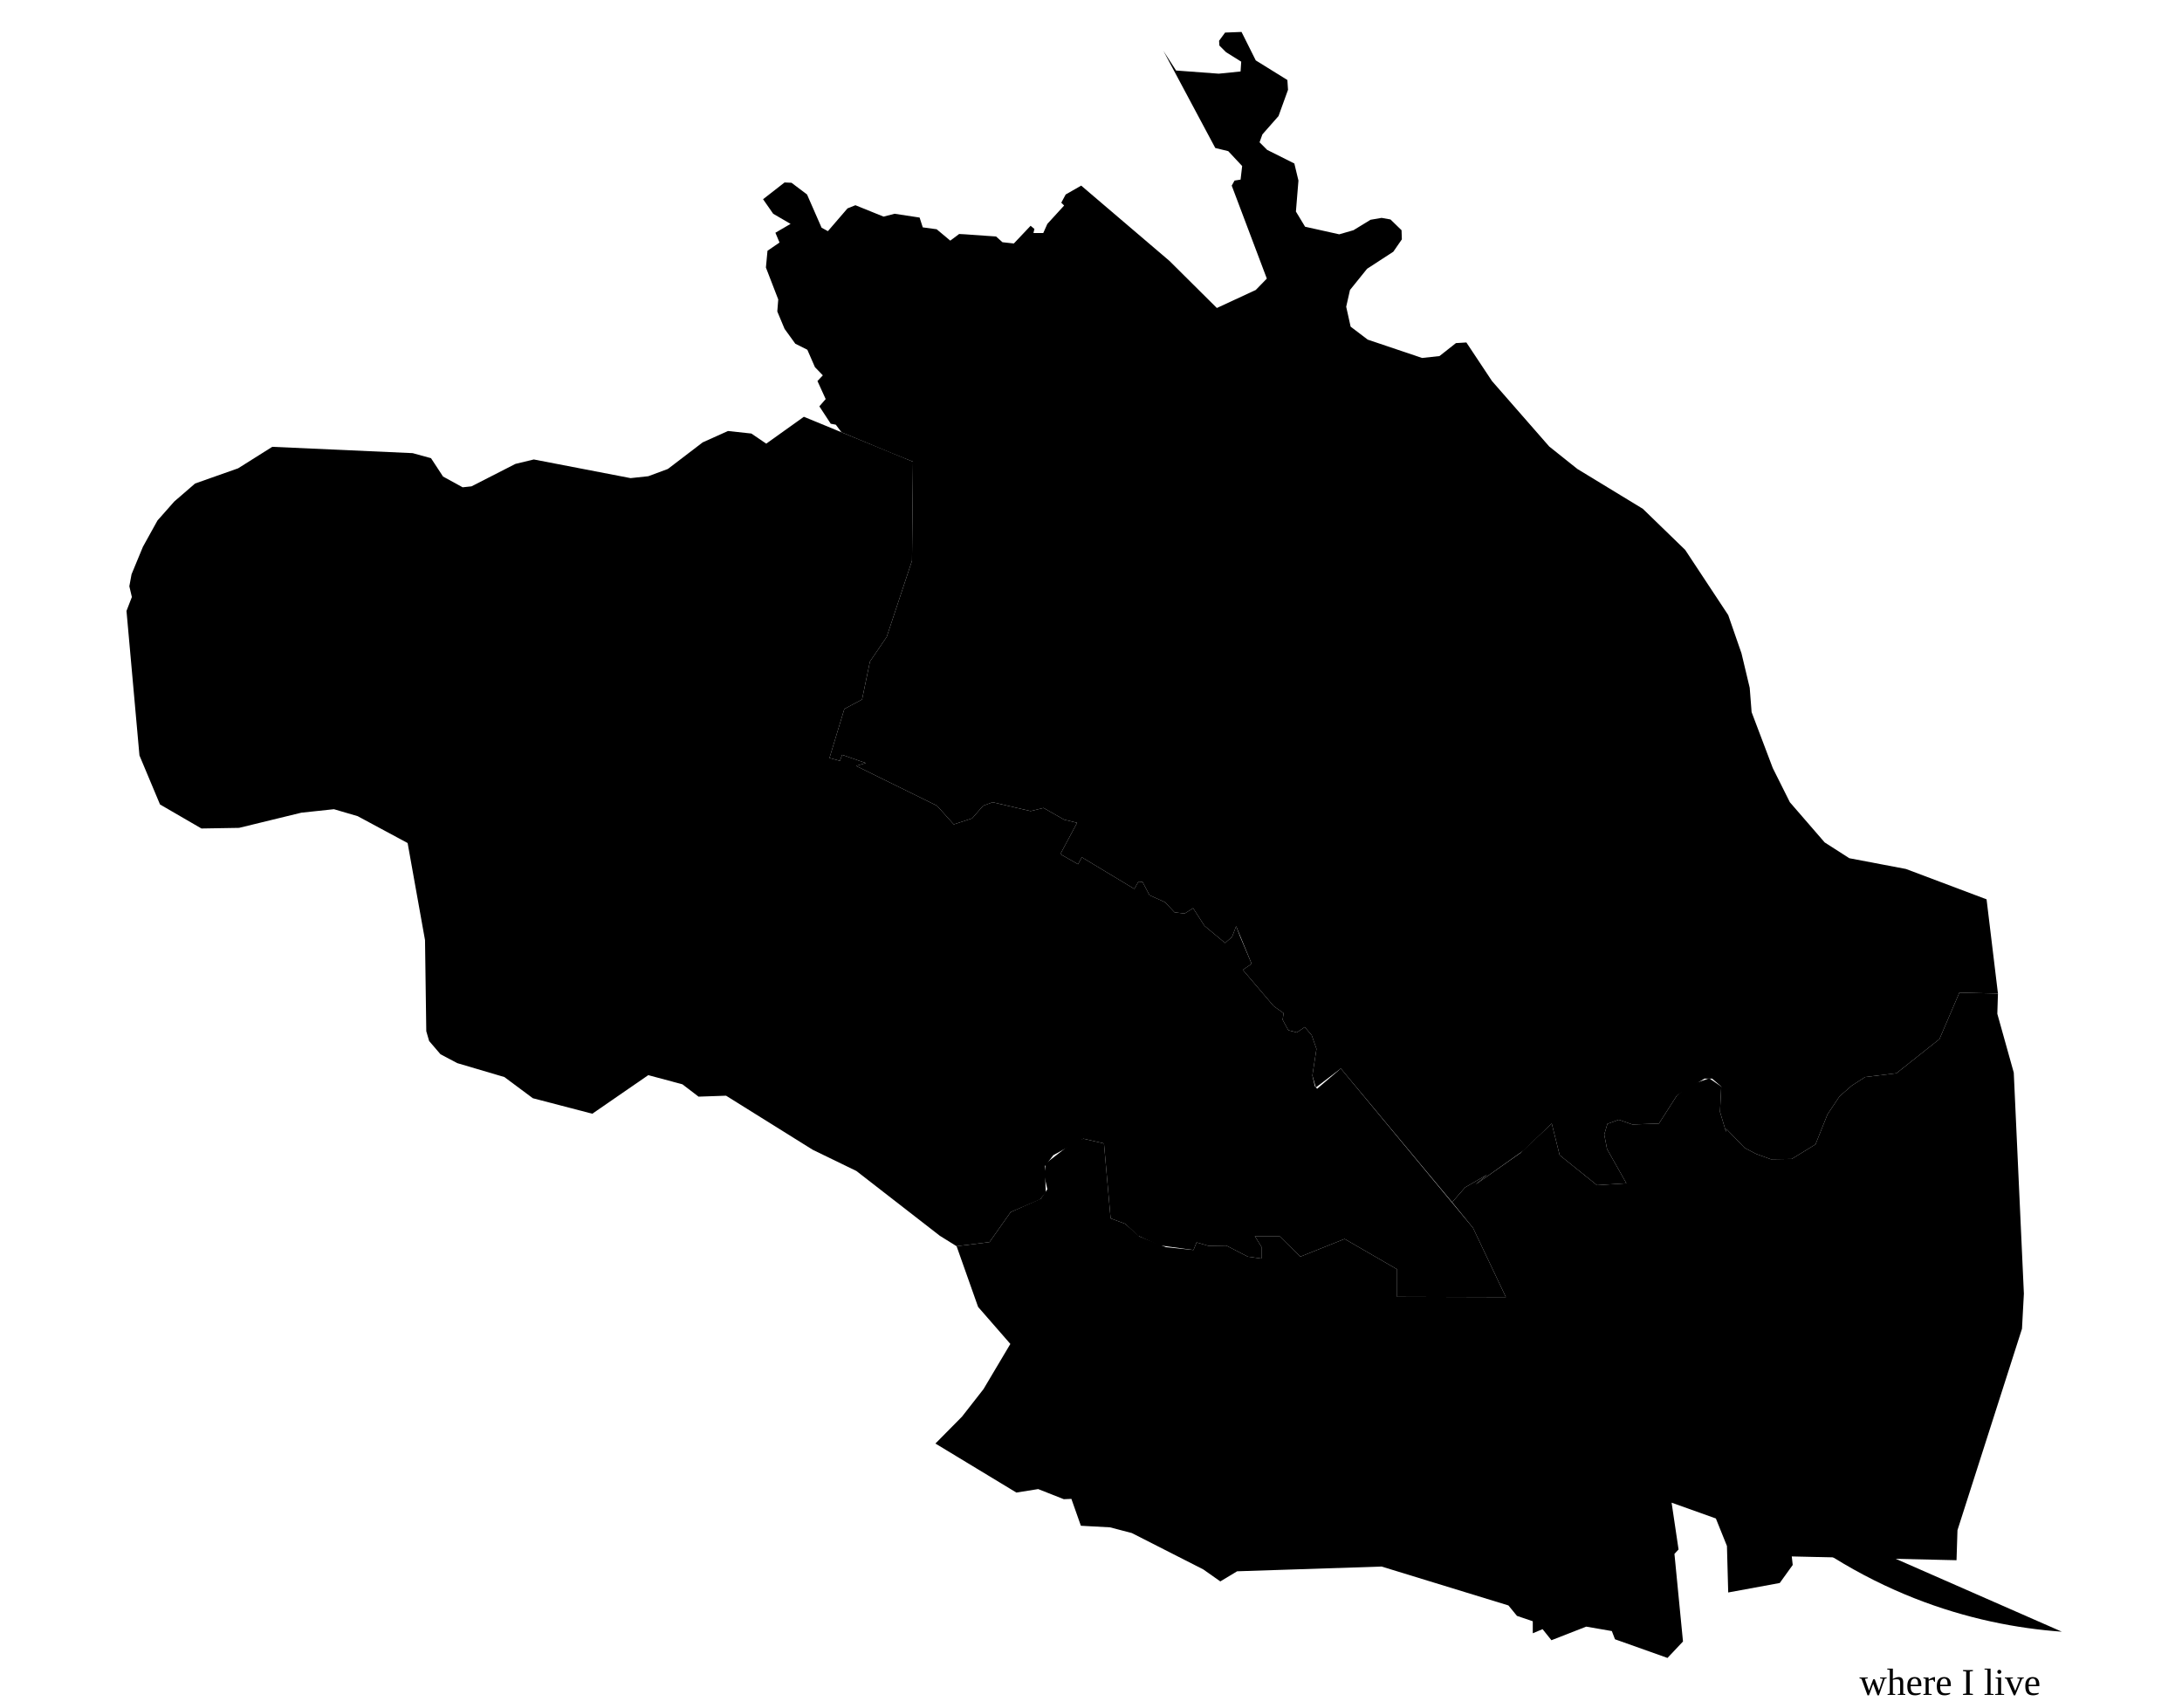
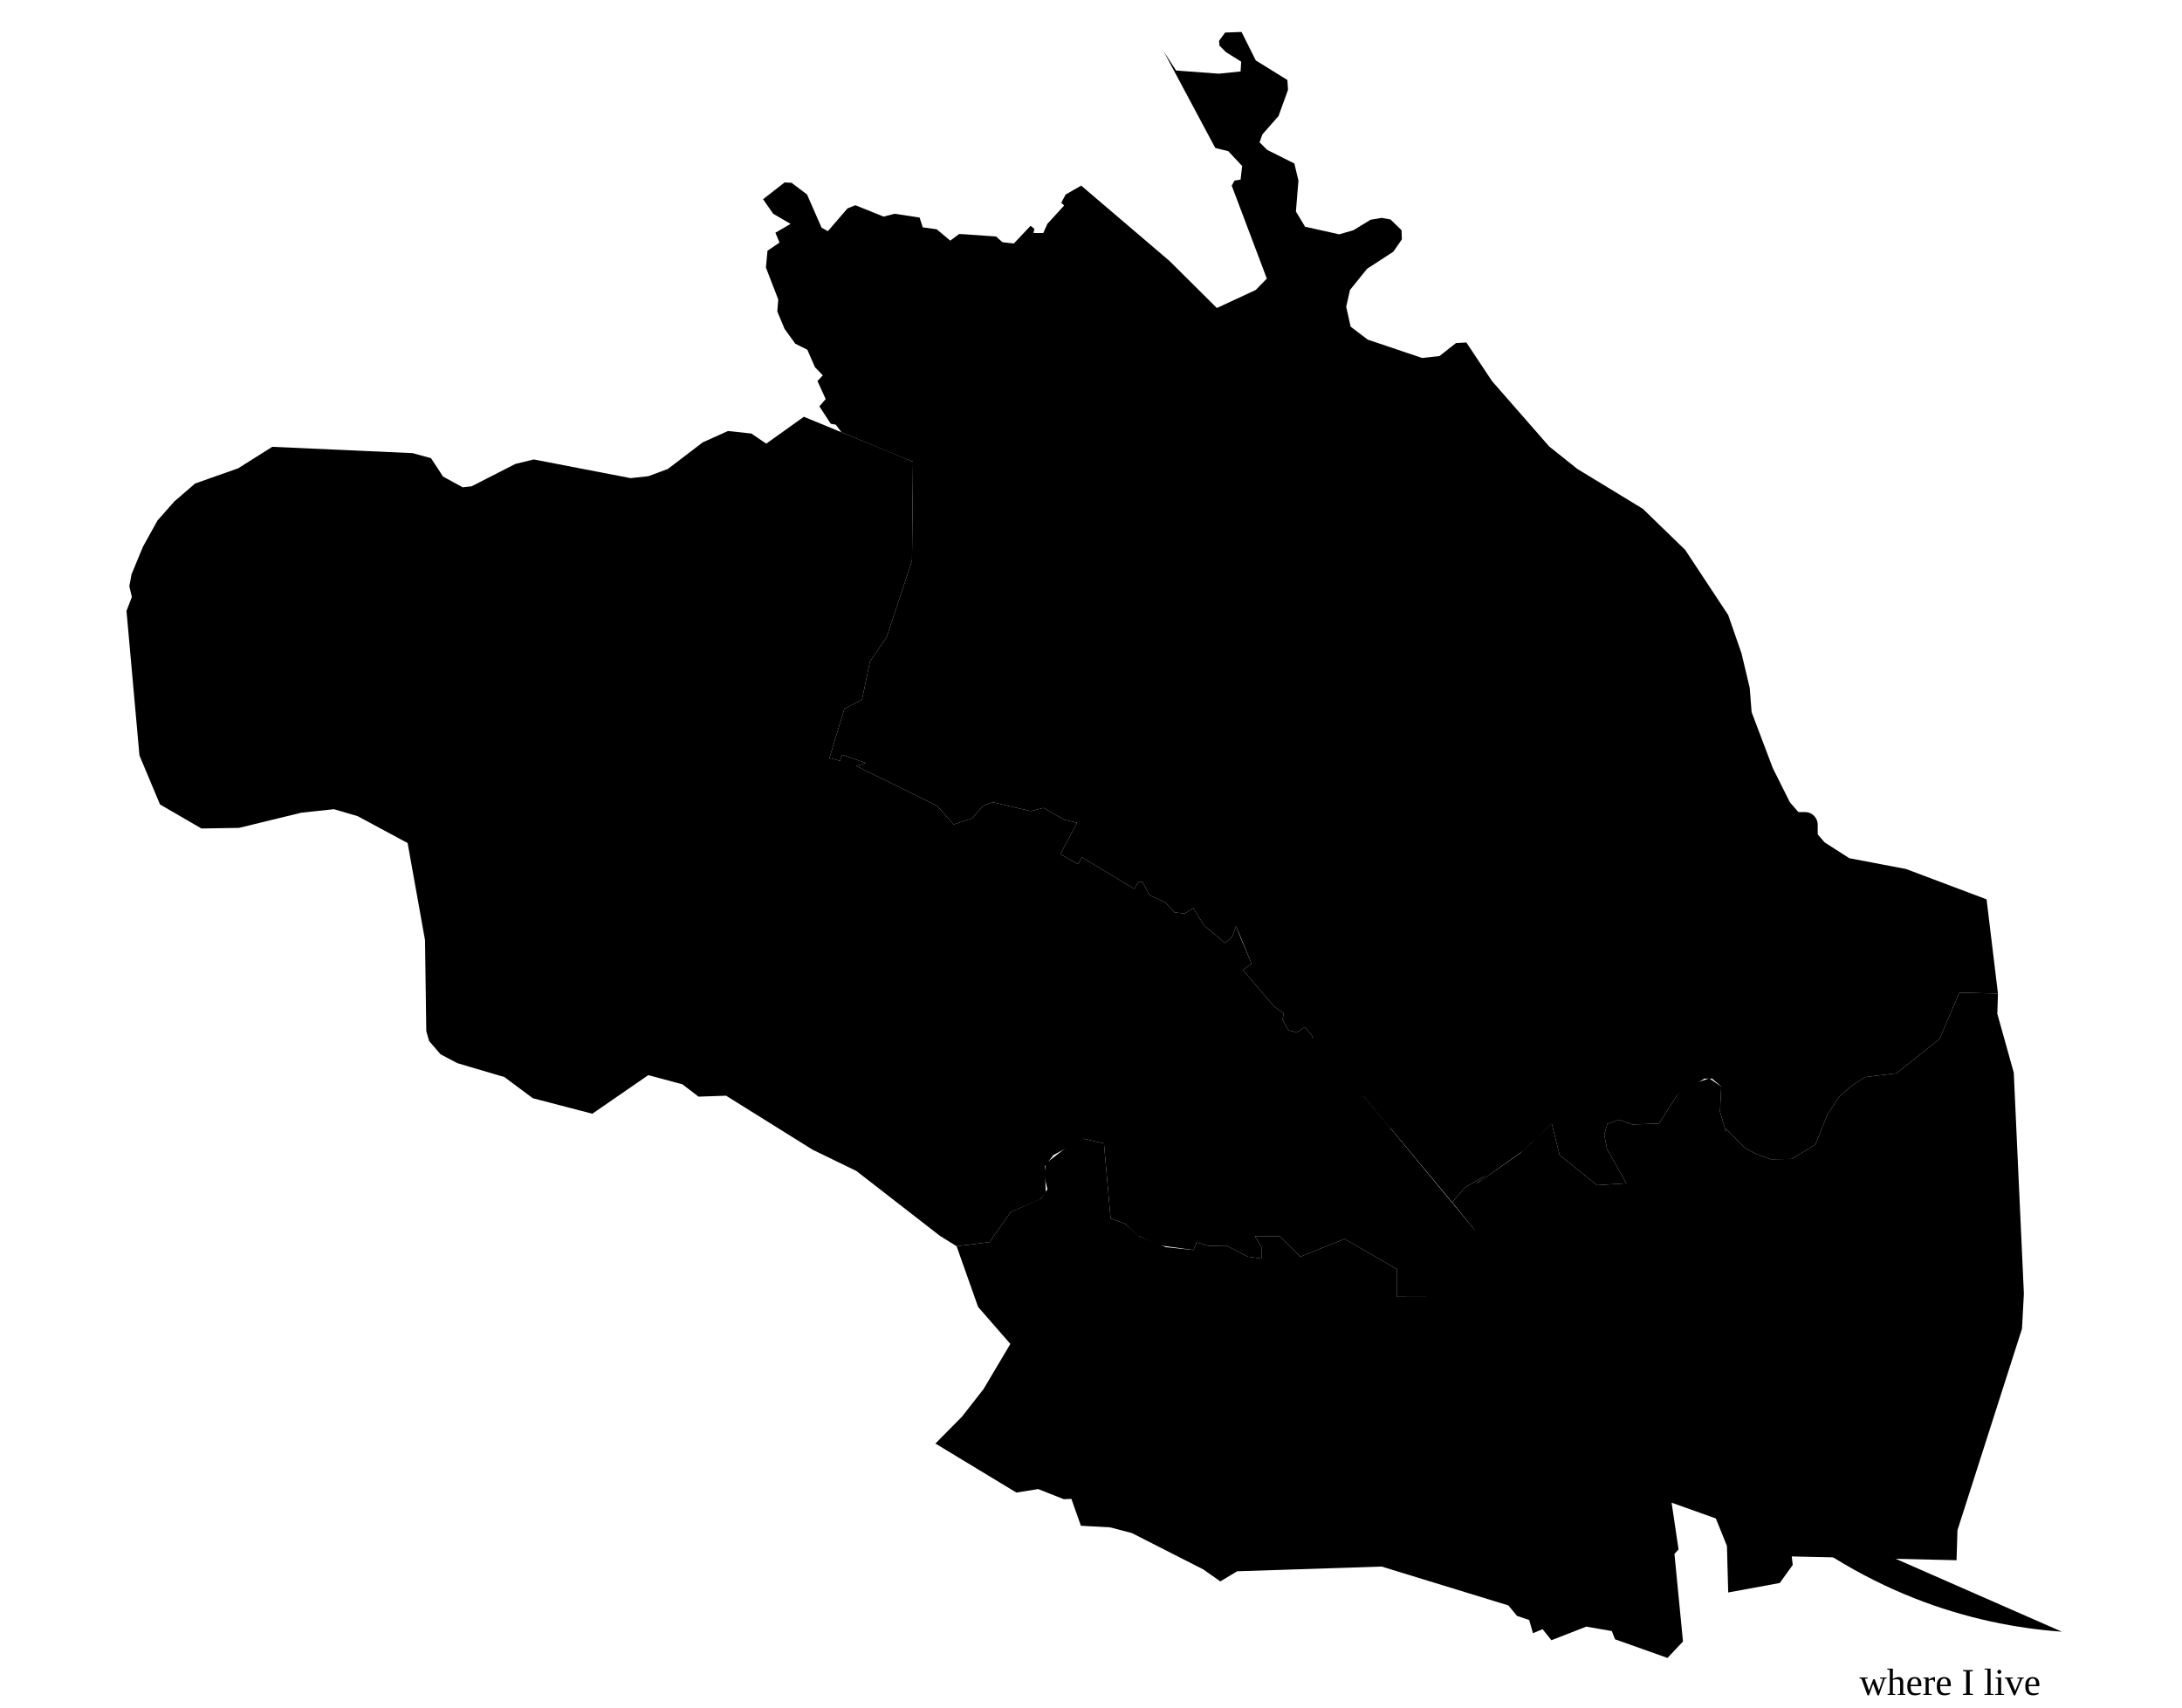
<svg viewBox="-40 -10 690 540" role="img" aria-label="Map of Novato's three ZIP codes with neighborhoods labeled">
  <path class="zip" d="M242.0,133.3L226.1,126.7L224.3,124.3L222.7,124.0L219.1,118.5L221.1,116.2L218.5,110.5L220.2,108.7L217.7,106.1L215.3,100.6L211.5,98.7L208.1,94.0L205.8,88.5L206.1,84.7L202.2,74.6L202.7,69.3L206.5,66.7L205.2,63.6L210.0,60.8L204.5,57.6L201.3,53.0L208.1,47.7L210.3,47.8L215.2,51.5L219.8,62.0L221.8,63.1L228.0,55.9L230.5,54.9L239.4,58.5L242.9,57.6L250.8,58.8L251.8,61.9L256.2,62.5L260.5,66.1L263.3,64.0L265.2,64.1L275.0,64.8L277.0,66.6L280.6,67.0L285.9,61.4L287.1,62.4L286.8,63.7L289.9,63.7L291.2,60.8L296.5,55.0L295.6,54.1L297.0,51.5L301.9,48.7L329.8,72.5L344.8,87.4L357.1,81.7L360.6,78.1L349.5,48.7L350.4,47.1L352.3,46.8L352.8,42.5L348.4,37.8L344.3,36.8L327.9,6.1L331.9,12.3L345.4,13.3L352.3,12.6L352.5,9.5L347.7,6.5L345.6,4.4L345.5,2.9L347.4,0.3L352.6,0.1L357.1,9.1L367.1,15.3L367.3,18.4L364.3,26.7L359.2,32.5L358.3,35.0L360.7,37.4L369.3,41.7L370.6,47.1L369.8,56.9L372.7,61.7L383.5,64.1L388.0,62.8L393.4,59.5L396.9,58.9L399.7,59.4L403.2,62.8L403.3,65.7L400.6,69.6L392.3,75.0L386.9,81.7L385.7,87.0L387.1,93.3L392.5,97.4L409.7,103.2L415.2,102.6L420.4,98.5L423.7,98.3L431.8,110.5L449.9,131.2L458.8,138.3L479.5,150.9L492.9,163.9L506.5,184.5L510.7,196.6L513.3,207.5L513.9,215.2L520.6,232.9L526.0,243.7L537.0,256.4L544.8,261.4L562.7,264.8L588.2,274.4L591.8,304.2L579.6,303.9L573.3,318.6L559.7,329.4L549.8,330.6L545.6,333.3L541.7,336.7L537.9,342.4L534.1,351.9L526.6,356.5L520.0,356.6L515.3,354.9L511.7,353.0L505.9,347.0L505.8,347.9L503.9,341.6L504.3,333.6L501.4,331.1L499.0,331.1L490.3,336.4L484.6,345.3L476.2,345.6L471.9,344.1L468.3,345.4L467.3,348.8L468.2,353.4L474.3,364.2L465.0,364.8L453.2,355.3L450.7,345.3L441.7,353.9L426.6,364.6L430.2,361.5L423.3,365.5L419.2,370.2L384.0,327.9L376.1,333.9L375.0,330.1L376.3,321.7L374.8,317.4L372.6,314.8L370.1,316.5L367.4,315.8L365.6,312.5L365.9,310.4L362.8,308.2L353.0,296.7L355.8,294.8L350.9,282.9L349.6,286.3L347.4,288.2L340.9,282.8L337.3,277.2L334.6,278.9L331.4,278.5L328.4,275.3L323.5,273.1L321.3,268.9L320.0,268.8L318.7,271.1L302.1,261.1L300.9,263.3L295.3,260.1L300.6,250.2L296.5,249.2L290.0,245.5L285.9,246.5L273.9,243.7L270.9,244.8L267.4,248.8L261.6,250.7L256.3,244.8L230.7,232.2L233.8,231.3L226.3,228.7L225.6,230.6L222.3,229.7L227.0,214.2L232.6,211.2L235.1,199.2L240.4,191.4L248.4,167.3L248.7,136.0L242.0,133.3Z" />
  <path class="zip" d="M257.2,380.8L230.8,360.3L217.0,353.6L189.6,336.5L180.9,336.8L175.8,332.9L165.0,330.0L147.3,342.2L128.5,337.3L119.5,330.6L104.6,326.2L99.3,323.4L95.7,319.2L94.8,316.1L94.4,287.3L88.9,256.6L73.1,248.1L65.6,245.9L55.3,247.0L35.6,251.8L23.7,252.0L10.6,244.4L4.1,228.9L0.0,183.2L1.7,178.8L0.9,175.4L1.6,171.6L5.2,162.9L9.8,154.6L15.1,148.6L21.7,142.9L35.3,138.1L46.1,131.3L90.5,133.3L96.3,134.9L100.1,140.7L106.3,144.1L109.1,143.8L123.0,136.7L128.8,135.3L159.4,141.2L165.0,140.6L171.2,138.3L182.2,129.9L190.2,126.3L197.6,127.1L202.3,130.3L214.2,121.8L248.7,136.0L248.4,167.3L240.4,191.4L235.1,199.2L232.6,211.2L227.0,214.2L222.3,229.7L225.6,230.6L226.3,228.7L233.8,231.3L230.7,232.2L256.3,244.8L261.6,250.7L267.4,248.8L270.9,244.8L273.9,243.7L285.9,246.5L290.0,245.5L296.5,249.2L300.6,250.2L295.3,260.1L300.9,263.3L302.1,261.1L318.7,271.1L320.0,268.8L321.3,268.9L323.5,273.1L328.4,275.3L331.4,278.5L334.6,278.9L337.3,277.2L340.9,282.8L347.4,288.2L349.6,286.3L350.9,282.9L352.2,286.3L355.8,294.8L353.0,296.7L362.8,308.2L365.9,310.4L365.6,312.5L367.4,315.8L370.1,316.5L372.6,314.8L374.8,317.4L376.3,321.7L375.0,330.1L375.8,333.5L376.5,334.3L384.0,327.9L425.8,378.3L436.2,400.2L401.8,400.1L401.8,391.4L385.2,381.8L371.2,387.4L364.6,380.9L356.8,380.9L358.9,384.3L358.9,388.0L354.6,387.4L347.8,383.9L342.2,384.0L338.4,382.9L337.4,385.3L326.5,383.8L319.9,380.8L315.8,377.0L311.2,375.3L309.1,351.6L302.6,350.1L293.1,355.3L290.4,358.8L290.7,367.1L288.9,369.3L279.6,373.3L272.9,382.8L262.5,384.1L257.2,380.8Z" />
  <path class="zip home" d="M264.2,438.0L271.0,429.3L279.5,415.0L269.3,403.3L262.5,384.1L272.9,382.8L279.6,373.3L289.1,369.1L291.2,366.1L290.2,361.6L290.7,357.9L299.6,351.0L302.6,350.1L309.1,351.6L311.2,375.3L315.8,377.0L320.3,381.0L328.7,384.4L337.4,385.3L338.4,382.9L342.2,384.0L347.8,383.9L354.6,387.4L358.9,388.0L358.9,384.3L356.8,380.9L364.6,380.9L371.2,387.4L385.2,381.8L401.8,391.4L401.8,400.1L436.2,400.2L425.8,378.3L419.2,370.2L423.3,365.5L430.2,361.5L426.6,364.6L440.8,354.6L450.7,345.3L453.2,355.3L465.0,364.8L474.3,364.2L468.2,353.4L467.3,348.8L468.3,345.4L471.9,344.1L476.2,345.6L484.6,345.3L490.3,336.4L494.7,333.0L500.5,331.0L504.3,333.6L503.9,341.6L505.8,347.9L505.9,347.0L511.7,353.0L515.3,354.9L520.0,356.6L526.6,356.5L534.1,351.9L537.9,342.4L541.7,336.7L545.6,333.3L549.8,330.6L559.7,329.4L573.3,318.6L579.6,303.9L591.8,304.2L591.6,310.6L596.8,329.2L600.0,399.1L599.4,410.2L579.0,473.9L578.7,483.4L526.6,482.2L526.9,484.9L522.8,490.6L506.5,493.6L506.1,478.9L502.6,470.2L488.6,465.2L490.8,480.0L489.5,481.4L492.2,509.1L487.3,514.3L470.7,508.4L469.7,505.8L461.6,504.4L450.6,508.7L447.8,505.2L444.7,506.5L444.7,502.7L439.7,501.0L437.0,497.7L396.9,485.4L351.2,486.9L345.9,490.1L340.5,486.3L317.9,474.8L311.0,473.0L301.8,472.5L298.8,464.0L296.4,464.1L288.3,460.9L281.4,462.0L255.8,446.5L264.2,438.0Z" />
+   <path class="hwy" d="M444.7,506.3L449.2,495.1L455.8,483.9L459.3,474.0L461.7,456.2L460.5,445.8L456.9,437.6L442.3,416.5L438.5,403.7L429.0,382.5L383.6,327.4L379.3,320.1L376.9,310.2L377.1,289.7L371.2,265.7L366.6,229.2M344.8,87.4L352.7,95.1L357.2,102.7L369.3,147.8L371.7,189.6L370.5,198.3L365.6,214.4L366.6,229.2" />
+   <path class="hwy" d="M423.6,368.6L425.2,365.8L445.9,350.0L501.7,295.2L518.4,276.9L522.1,269.1L522.8,255.8L529.3,248.0" />
+   <g class="shield" transform="translate(383.6,327.4)">
+     <rect x="-15.0" y="-9" width="30" height="18" rx="4" />
+     <text x="0" y="4.5" text-anchor="middle">101</text>
+   </g>
+   <g class="shield" transform="translate(522.8,255.8)">
+     <rect x="-12.0" y="-9" width="24" height="18" rx="4" />
+     <text x="0" y="4.5" text-anchor="middle">37</text>
+   </g>
  <text class="zipno" x="144" y="215" text-anchor="middle">94947</text>
-   <text class="zipno" x="366" y="184" text-anchor="middle">94945</text>
+   <text class="zipno" x="318" y="200" text-anchor="middle">94945</text>
  <text class="zipno" x="566" y="423" text-anchor="middle">94949</text>
  <circle class="dot" cx="248.8" cy="233.4" r="3.5" />
  <text class="lbl" x="258" y="226">San Marin</text>
  <circle class="dot" cx="337.4" cy="270.6" r="3.5" />
  <text class="lbl" x="348" y="262">Downtown</text>
  <circle class="dot" cx="504.6" cy="362.8" r="3.5" />
  <text class="lbl" x="505" y="386" text-anchor="middle">Bel Marin Keys</text>
  <circle class="dot" cx="392.3" cy="415.4" r="3.5" />
  <text class="lbl" x="400" y="433">Ignacio</text>
  <circle class="dot" cx="366.8" cy="422.9" r="3.5" />
  <text class="lbl" x="352" y="454" text-anchor="middle">Marin Country Club</text>
  <circle class="dot" cx="519.1" cy="293.9" r="3.5" />
  <text class="lbl" x="510" y="299" text-anchor="end">StoneTree</text>
  <path class="peak" d="M295.5 135 L302 146 L289 146 Z" />
  <text class="lbl" x="307" y="146">Mount Burdell</text>
  <circle class="dot home" cx="508.4" cy="451.2" r="5" />
  <text class="lbl" x="518" y="457">Hamilton</text>
  <path class="leader" d="M514 463 C 548 494, 584 504, 612 506" />
  <text class="note" x="548" y="526">where I live</text>
</svg>
